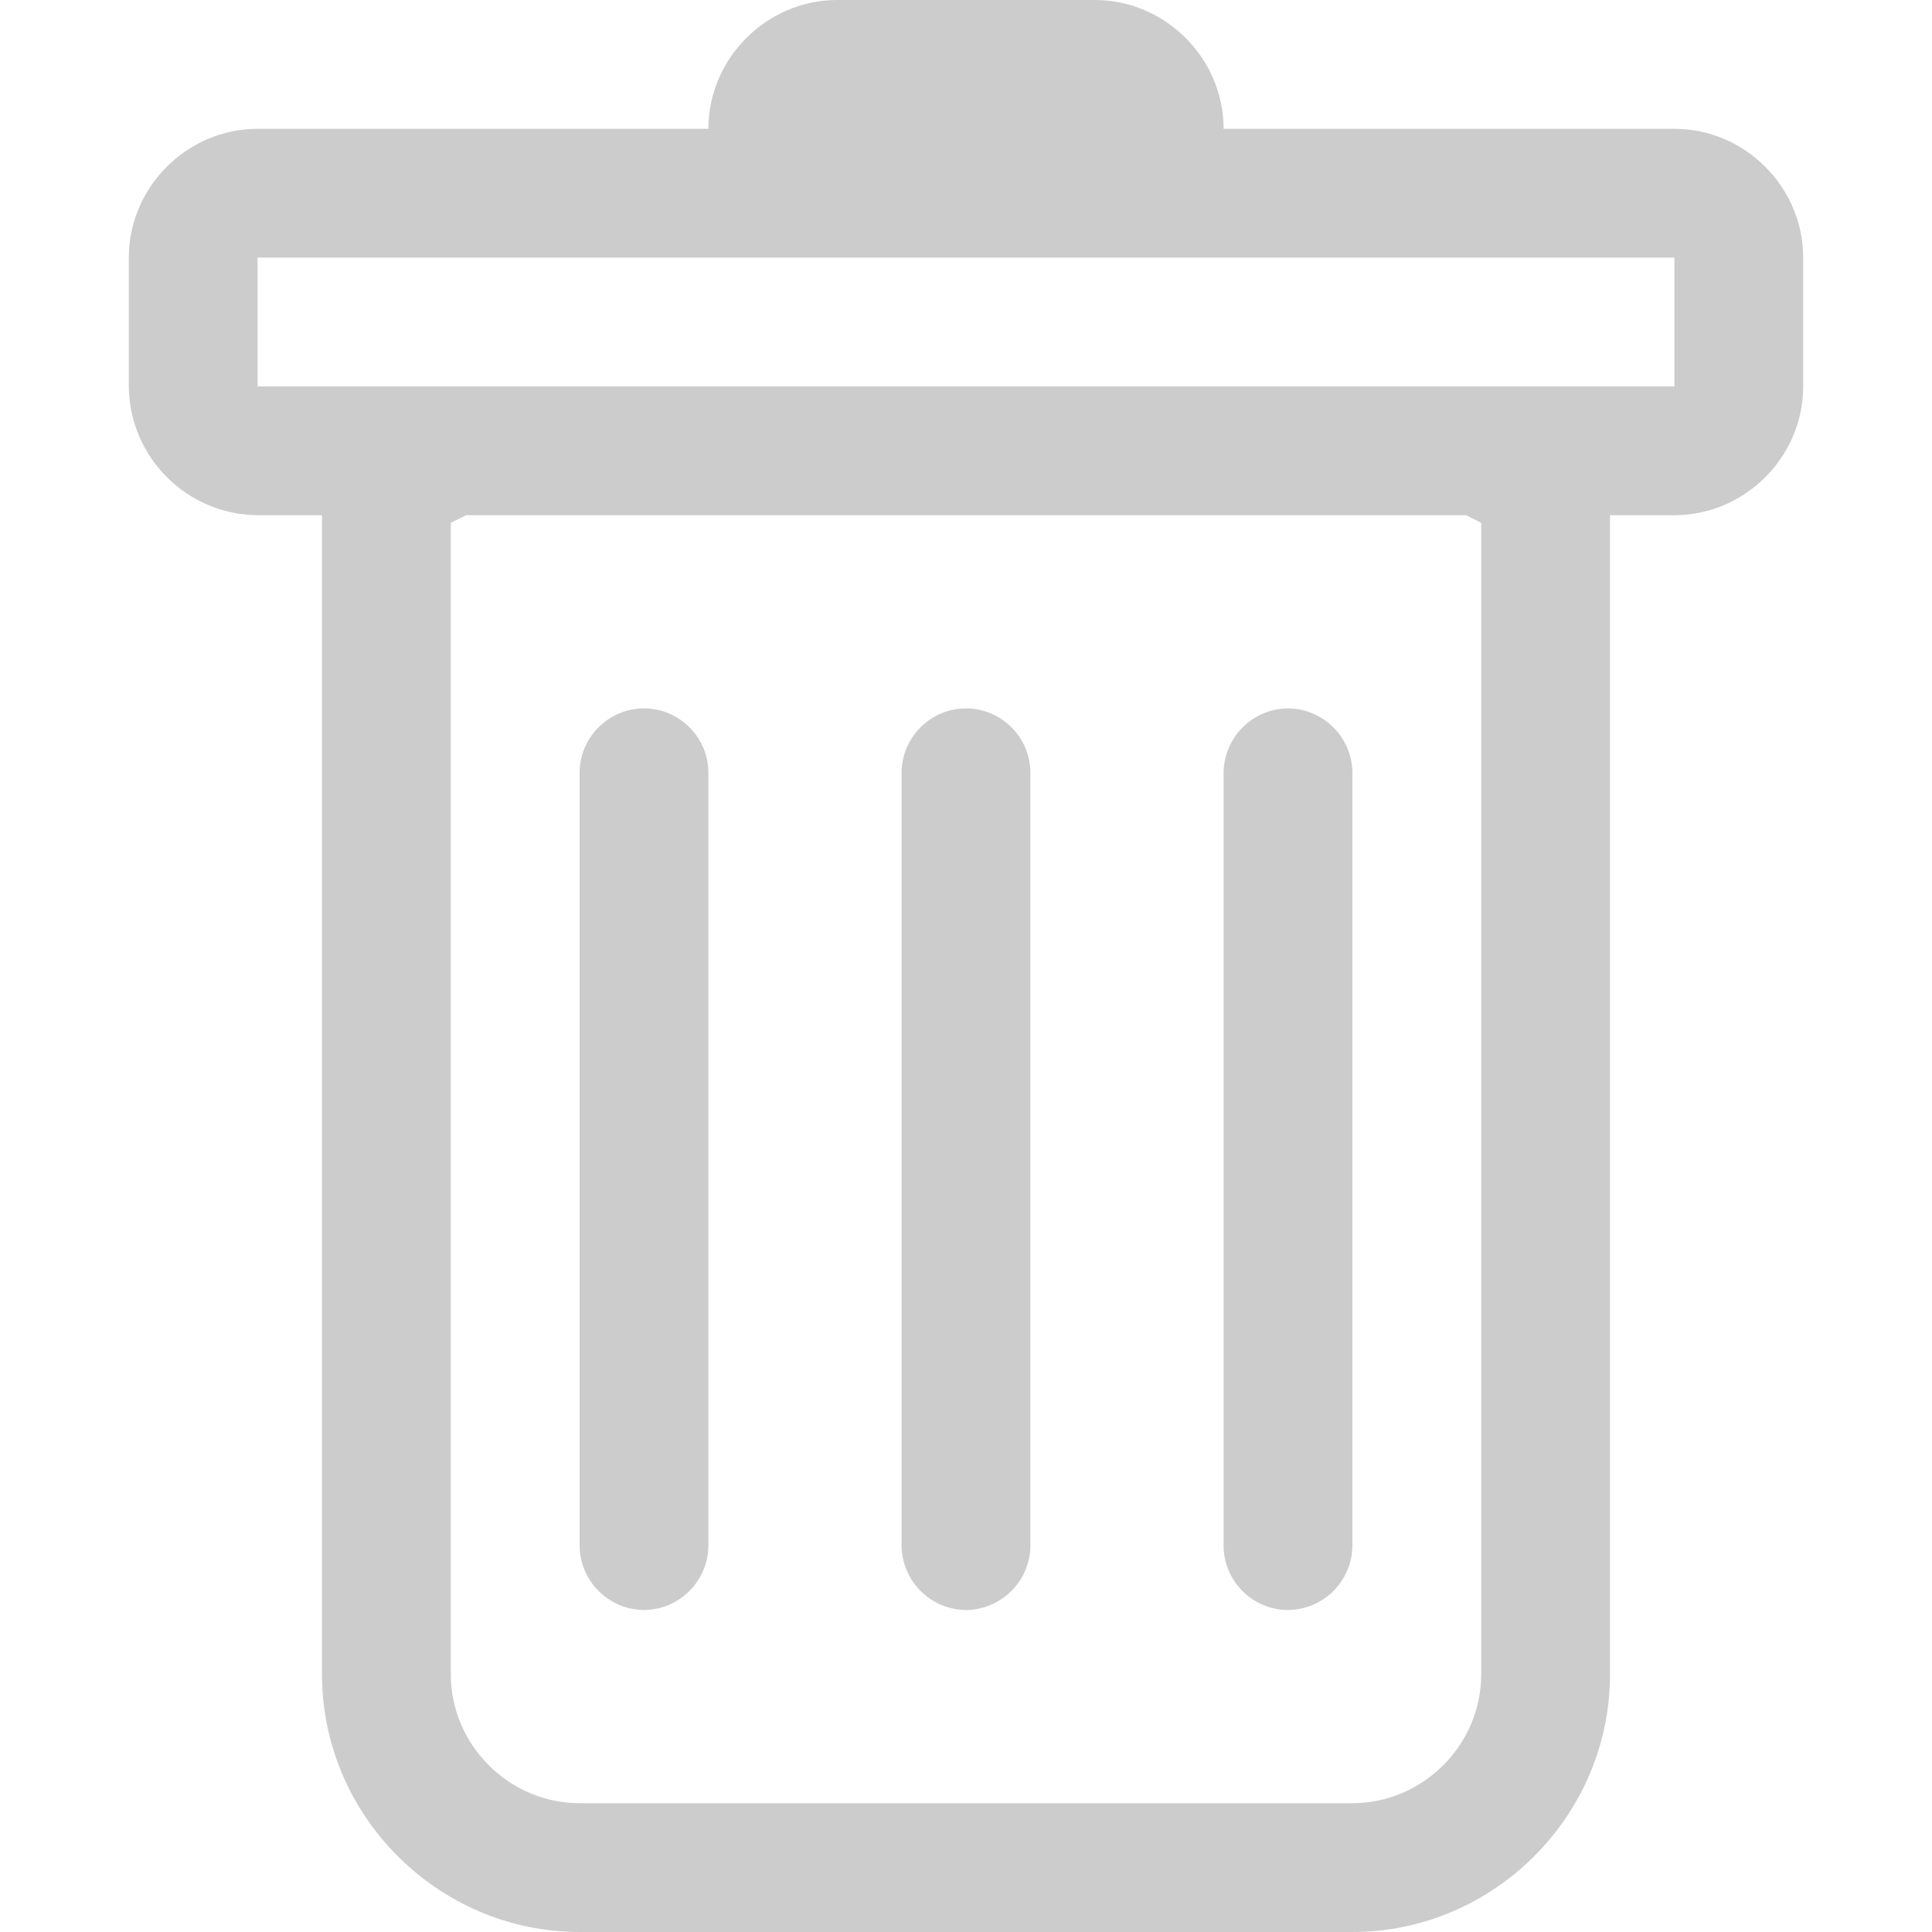
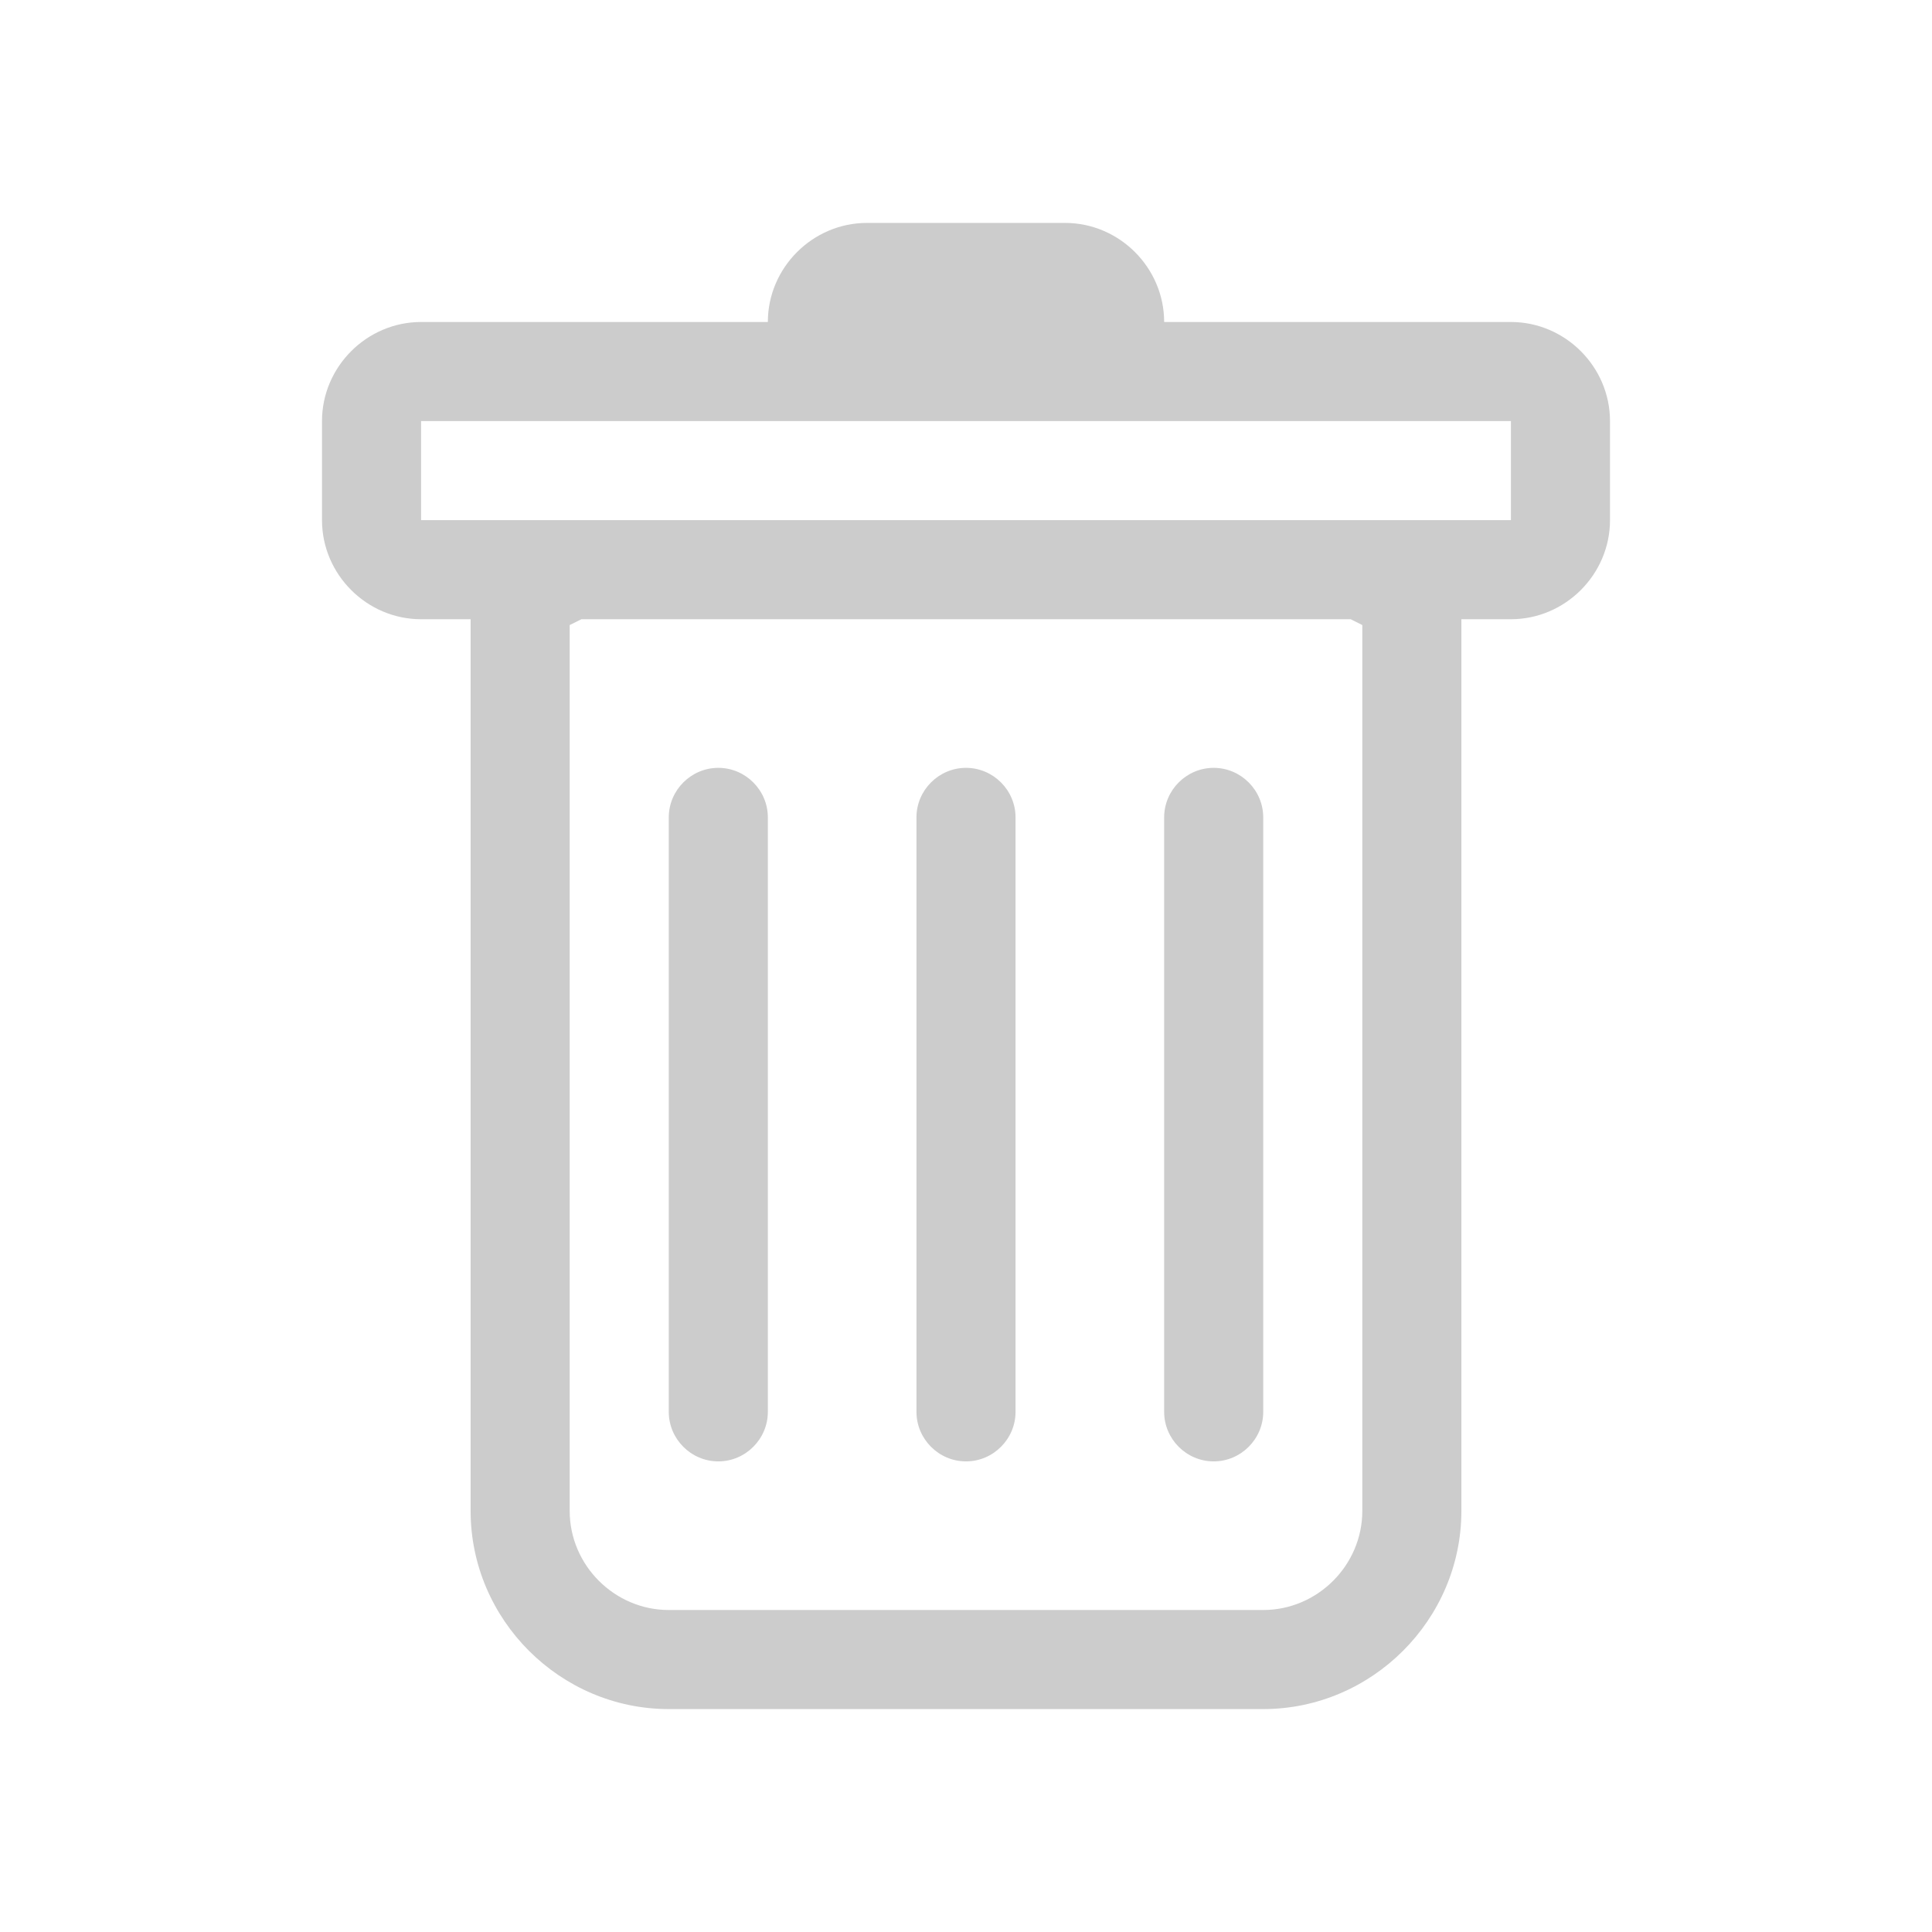
- <svg xmlns="http://www.w3.org/2000/svg" viewBox="0 0 12 12" fill-rule="evenodd" clip-rule="evenodd" stroke-linejoin="round" stroke-miterlimit="2">
-   <path d="M4 4.4c.22 0 .4.18.4.4v4.8a.403.403 0 01-.4.4.403.403 0 01-.4-.4V4.8c0-.22.18-.4.4-.4zm2 0c.22 0 .4.18.4.4v4.8a.403.403 0 01-.4.4.403.403 0 01-.4-.4V4.8c0-.22.18-.4.4-.4zm2.4.4a.403.403 0 00-.4-.4.403.403 0 00-.4.4v4.8c0 .22.18.4.4.4a.403.403 0 00.4-.4V4.8z" fill="#ccc" fill-rule="nonzero" />
-   <path d="M11.2 2.4c0 .438-.362.8-.8.8H10v7.2c0 .878-.722 1.6-1.6 1.6H3.6c-.878 0-1.6-.722-1.6-1.6V3.2h-.4a.807.807 0 01-.8-.8v-.8c0-.438.362-.8.8-.8h2.8c0-.438.362-.8.8-.8h1.6c.438 0 .8.362.8.8h2.8c.438 0 .8.362.8.8v.8zm-8.305.8l-.095.047V10.4c0 .438.362.8.8.8h4.8c.438 0 .8-.362.8-.8V3.247L9.106 3.2H2.895zM1.6 2.4v-.8h8.8v.8H1.6z" fill="#ccc" />
+ <svg xmlns="http://www.w3.org/2000/svg" width="100%" height="100%" viewBox="0 0 12 12" version="1.1" xml:space="preserve" style="fill-rule:evenodd;clip-rule:evenodd;stroke-linejoin:round;stroke-miterlimit:2;">
+   <g transform="matrix(0.820513,0,0,0.820513,1.07692,1.38462)">
+     <path d="M4.125,4.125C4.331,4.125 4.5,4.294 4.5,4.5L4.5,9C4.5,9.206 4.331,9.375 4.125,9.375C3.919,9.375 3.75,9.206 3.75,9L3.75,4.5C3.75,4.294 3.919,4.125 4.125,4.125ZM6,4.125C6.206,4.125 6.375,4.294 6.375,4.5L6.375,9C6.375,9.206 6.206,9.375 6,9.375C5.794,9.375 5.625,9.206 5.625,9L5.625,4.5C5.625,4.294 5.794,4.125 6,4.125ZM8.25,4.5C8.25,4.294 8.081,4.125 7.875,4.125C7.669,4.125 7.5,4.294 7.5,4.5L7.5,9C7.5,9.206 7.669,9.375 7.875,9.375C8.081,9.375 8.25,9.206 8.25,9L8.25,4.5Z" style="fill:rgb(204,204,204);fill-rule:nonzero;" />
+   </g>
+   <g transform="matrix(0.820513,0,0,0.820513,1.07692,1.38462)">
+     <path d="M10.875,2.25C10.875,2.661 10.536,3 10.125,3L9.75,3L9.75,9.75C9.75,10.573 9.073,11.25 8.25,11.25L3.75,11.25C2.927,11.25 2.25,10.573 2.25,9.75L2.25,3L1.875,3C1.464,3 1.125,2.661 1.125,2.25L1.125,1.5C1.125,1.089 1.464,0.75 1.875,0.75L4.5,0.75C4.5,0.339 4.839,0 5.25,0L6.75,0C7.161,-0 7.5,0.339 7.5,0.75L10.125,0.75C10.536,0.75 10.875,1.089 10.875,1.5L10.875,2.25ZM3.089,3L3,3.044L3,9.75C3,10.161 3.339,10.5 3.75,10.5L8.25,10.5C8.661,10.5 9,10.161 9,9.75L9,3.044L8.912,3L3.089,3ZM1.875,2.25L1.875,1.5L10.125,1.5L10.125,2.25L1.875,2.25Z" style="fill:rgb(204,204,204);" />
+   </g>
</svg>
